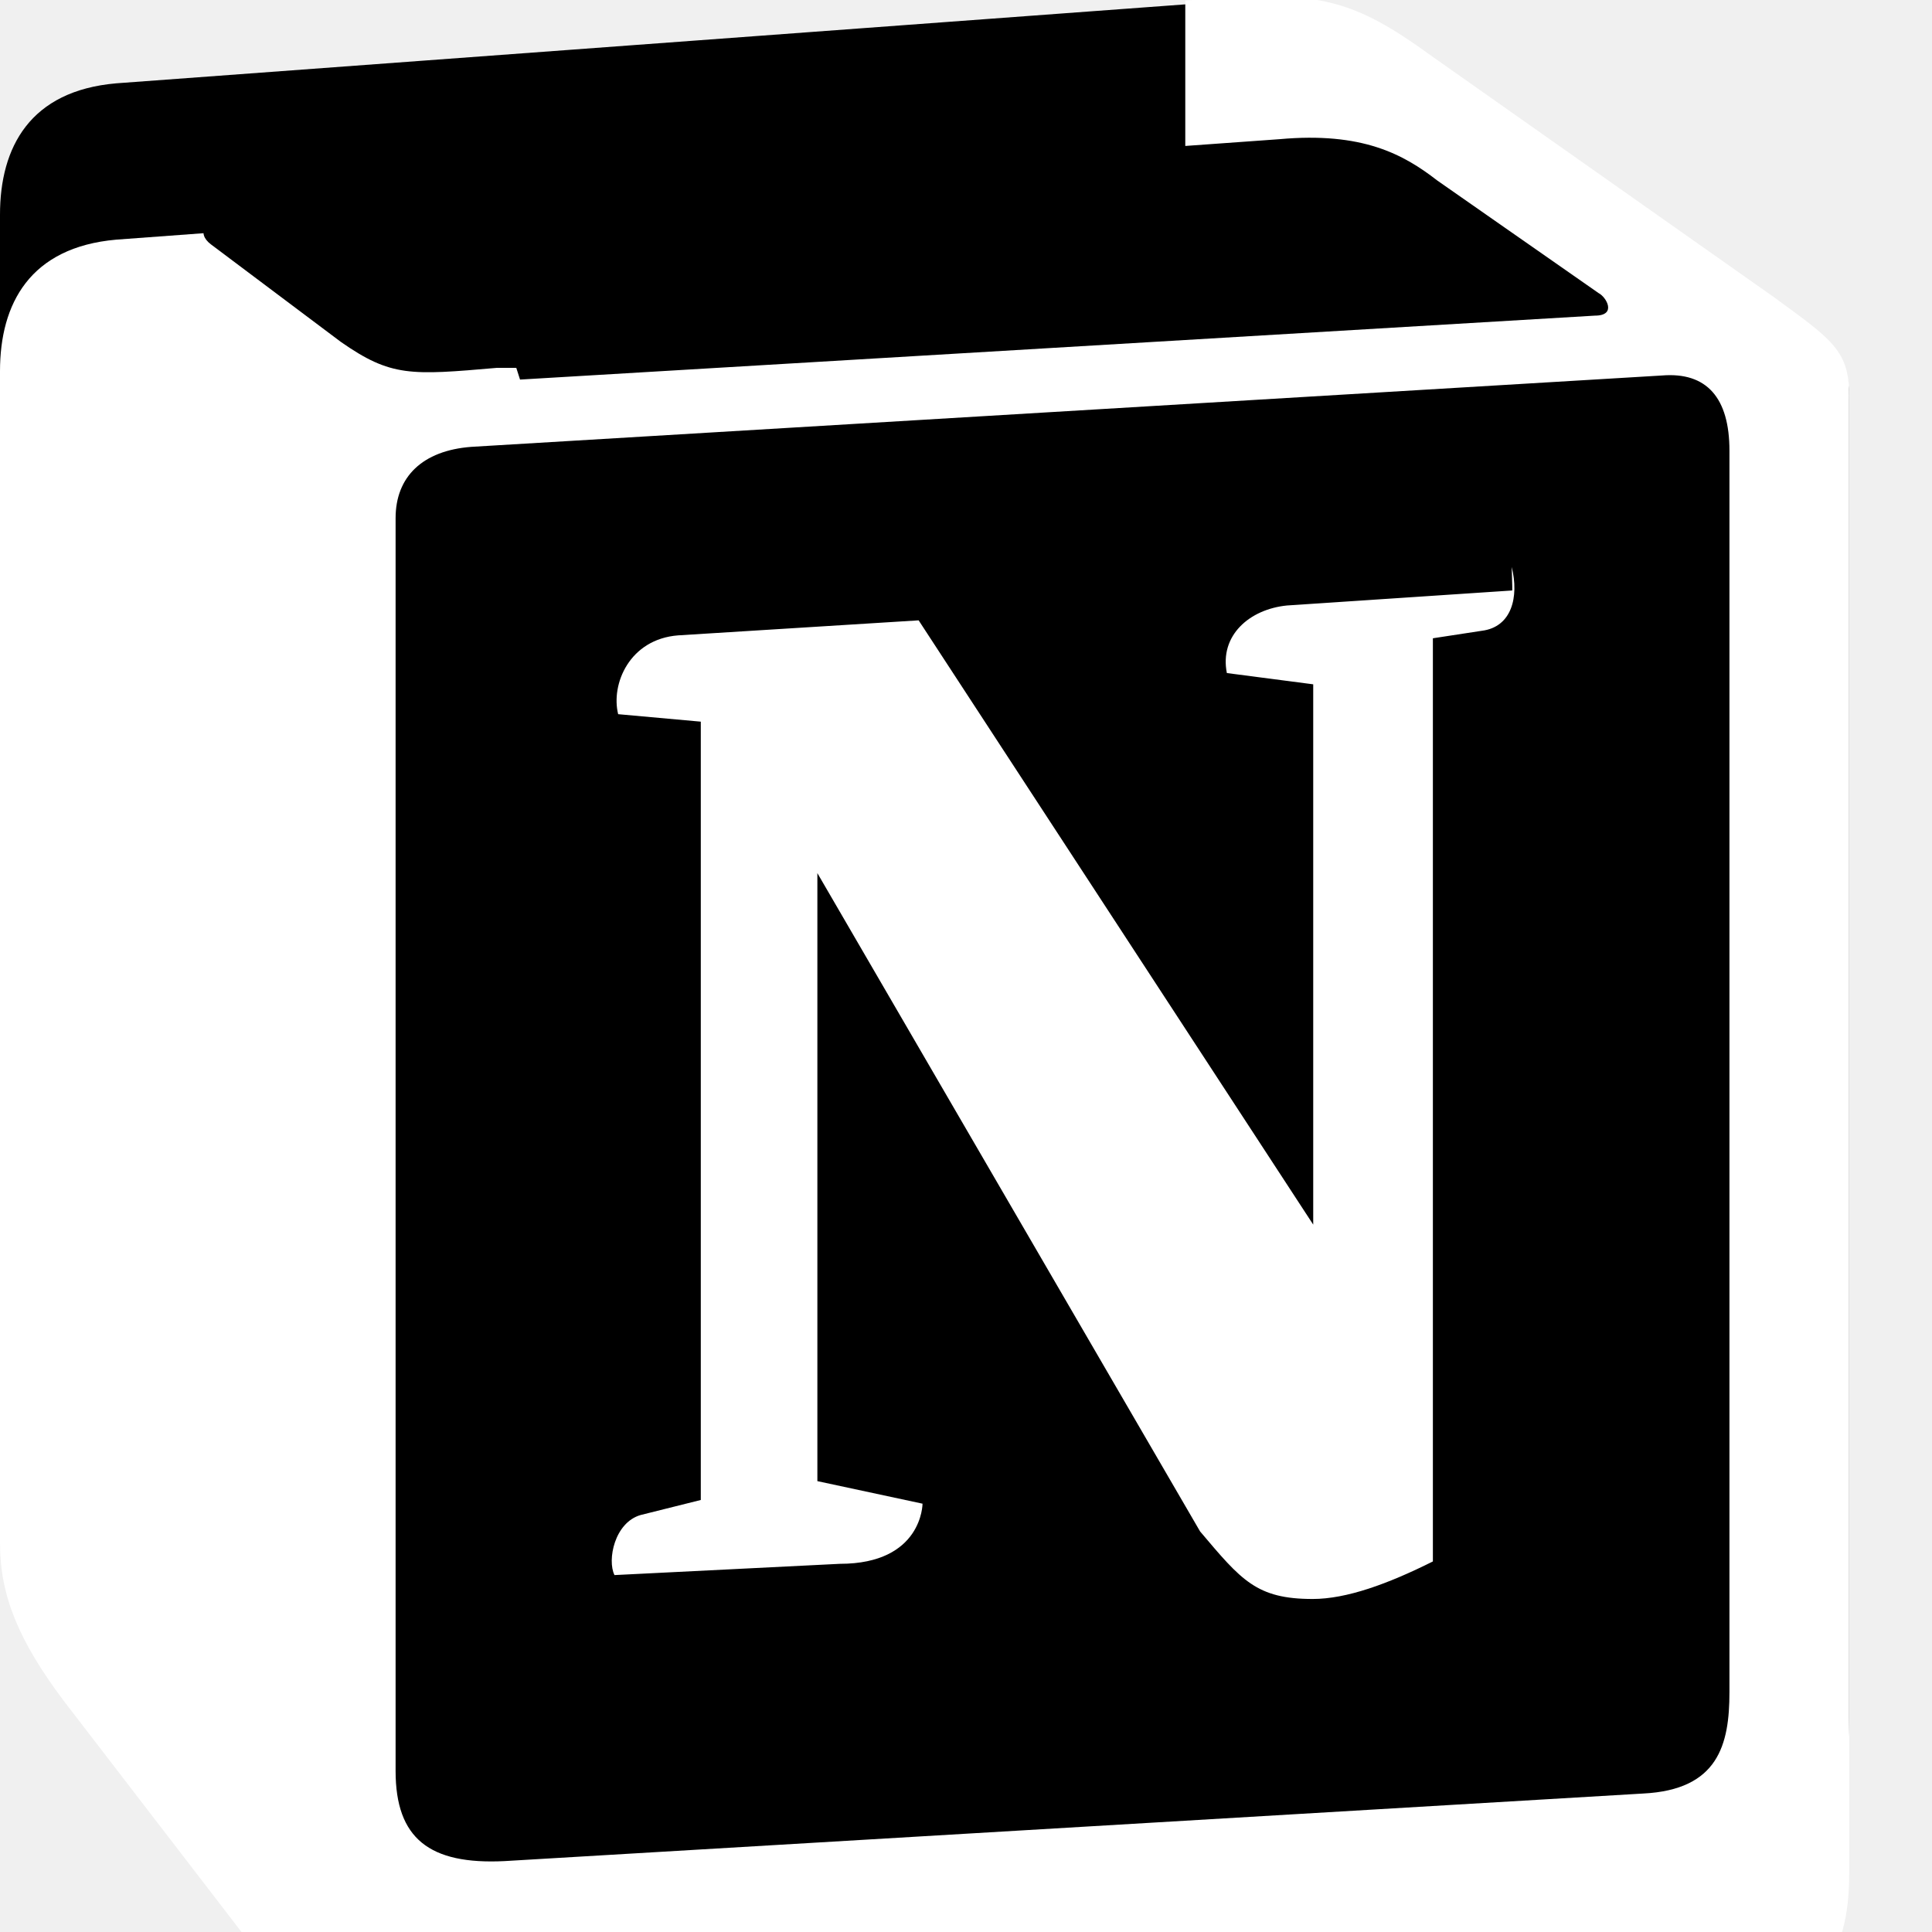
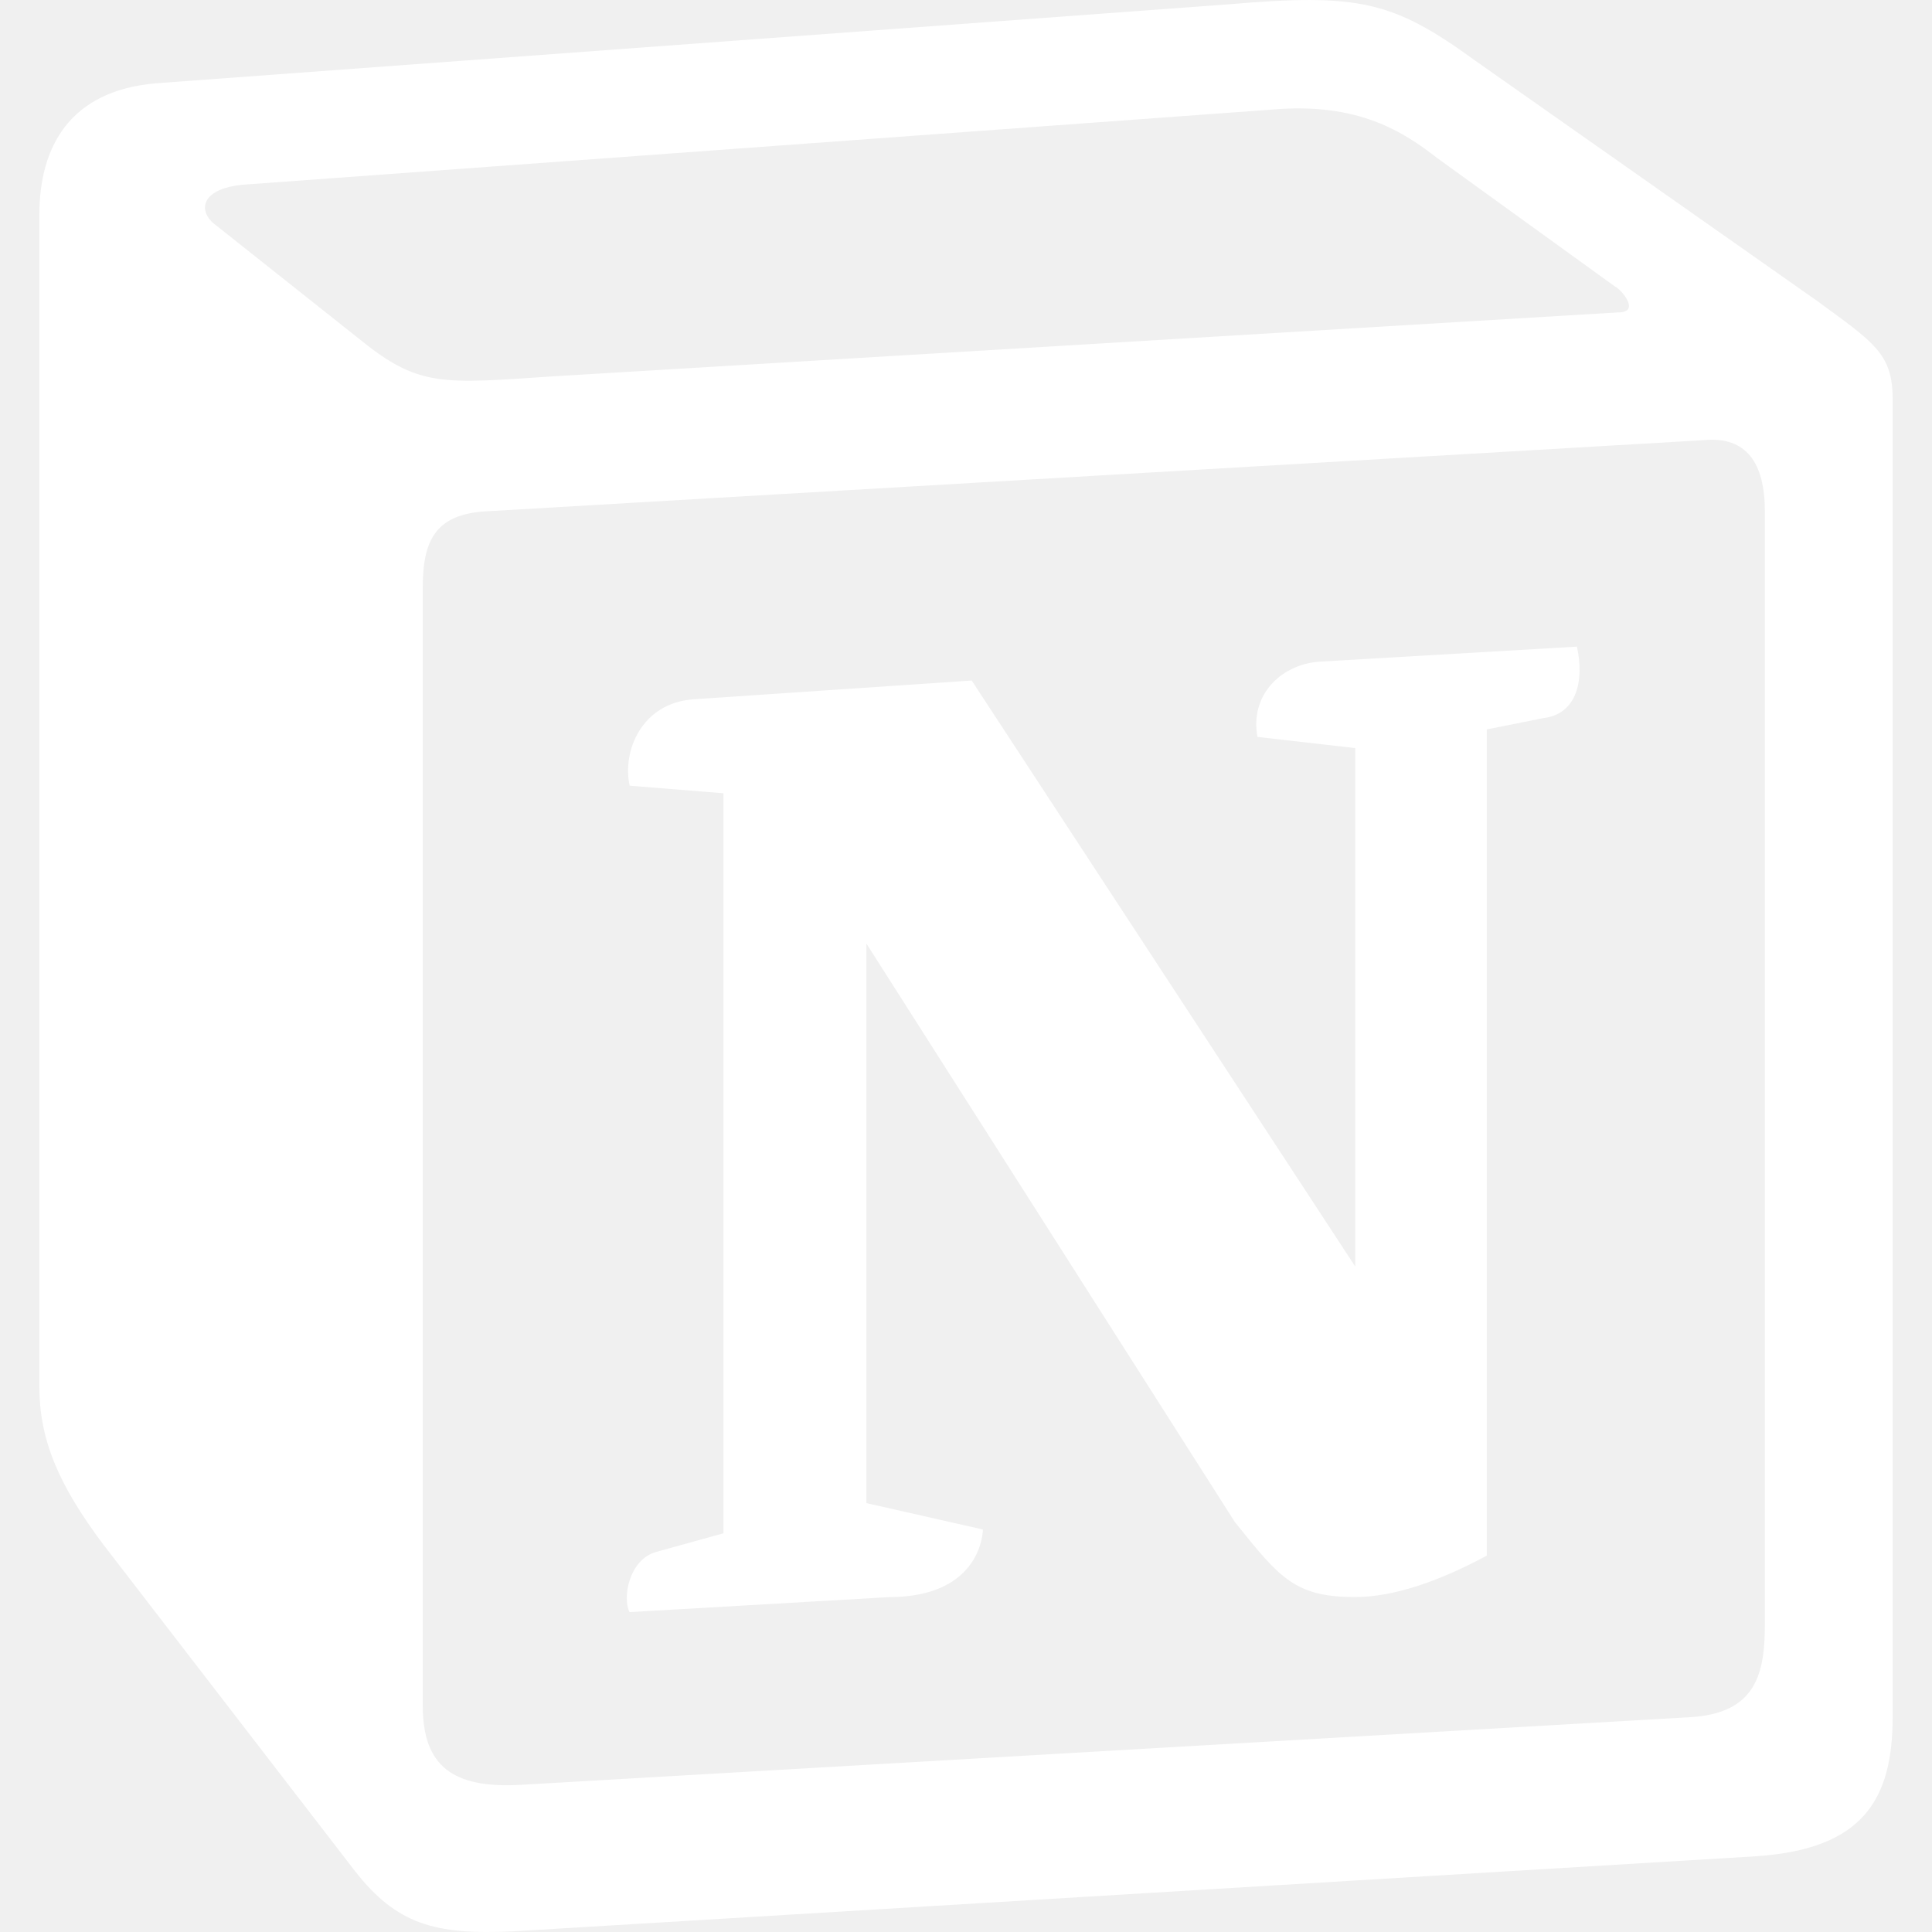
- <svg xmlns="http://www.w3.org/2000/svg" viewBox="0 0 100 100">
-   <path d="M6.017 4.313l55.333-4.087c6.797-.583 8.543-.19 12.817 2.917l17.663 12.443c2.913 2.14 3.883 2.723 3.883 5.053v68.243c0 4.277-1.553 6.807-6.99 7.193L24.467 99.967c-4.08.193-6.023-.39-8.16-3.113L3.3 79.94c-2.333-3.113-3.3-5.443-3.3-8.167V11.113c0-3.497 1.553-6.413 6.017-6.8z" fill="currentColor" />
-   <path d="M61.35 8.317l-55.333 4.087C1.553 12.797 0 15.713 0 19.21v60.66c0 2.724.967 5.054 3.3 8.167l13.007 16.913c2.137 2.723 4.08 3.307 8.16 3.113l64.257-3.89c5.437-.387 6.99-2.917 6.99-7.194V20.443c0-2.33-.97-2.913-3.883-5.053L74.167 2.947c-4.274-3.107-6.02-3.5-12.817-2.917v8.287z" fill="#fff" />
-   <path fill-rule="evenodd" clip-rule="evenodd" d="M25.723 19.04c-4.467.387-5.48.472-8.08-1.343L10.92 12.65c-.777-.583-.387-1.363 1.167-1.556l54.14-3.89c4.277-.387 6.413.777 8.163 2.137l8.353 5.83c.39.193.97 1.166-.193 1.166l-55.633 3.31-.194-.607zm-5.247 7.78v64.843c0 3.497 1.75 4.86 5.64 4.667l58.93-3.497c3.89-.193 4.47-2.527 4.47-5.247v-64.26c0-2.723-1.167-4.083-3.5-3.89l-61.623 3.693c-2.53.193-3.917 1.553-3.917 3.69zm57.77 2.527c.387 1.553 0 3.113-1.553 3.303l-2.527.387v47.783c-2.333 1.167-4.47 1.943-6.22 1.943-2.917 0-3.693-.97-5.83-3.497L42.307 45.193v31.47l5.443 1.167s0 3.113-4.277 3.113l-11.667.583c-.387-.777 0-2.723 1.357-3.11l3.11-.777V37.353l-4.277-.387c-.387-1.553.583-3.887 3.11-4.08l12.443-.777 20.423 31.277V35.42l-4.47-.583c-.387-1.943 1.167-3.303 3.11-3.497l11.663-.777v-.216z" fill="currentColor" />
+ <svg xmlns="http://www.w3.org/2000/svg" fill="#ffffff" role="img" viewBox="0 0 24 24">
+   <path d="M4.459 4.208c.746.606 1.026.56 2.428.466l13.215-.793c.28 0 .047-.28-.046-.326L17.86 1.968c-.42-.326-.981-.7-2.055-.607L3.01 2.295c-.466.046-.56.28-.374.466zm.793 3.08v13.904c0 .747.373 1.027 1.214.98l14.523-.84c.841-.046.935-.56.935-1.167V6.354c0-.606-.233-.933-.748-.887l-15.177.887c-.56.047-.747.327-.747.933zm14.337.745c.093.42 0 .84-.42.888l-.7.14v10.264c-.608.327-1.168.514-1.635.514-.748 0-.935-.234-1.495-.933l-4.577-7.186v6.952L12.21 19s0 .84-1.168.84l-3.222.186c-.093-.186 0-.653.327-.746l.84-.233V9.854L7.822 9.76c-.094-.42.14-1.026.793-1.073l3.456-.233 4.764 7.279v-6.44l-1.215-.139c-.093-.514.28-.887.747-.933zM1.936 1.035l13.31-.98c1.634-.14 2.055-.047 3.082.7l4.249 2.986c.7.513.934.653.934 1.213v16.378c0 1.026-.373 1.634-1.68 1.726l-15.458.934c-.98.047-1.448-.093-1.962-.747l-3.129-4.06c-.56-.747-.793-1.306-.793-1.96V2.667c0-.839.374-1.54 1.447-1.632z" />
</svg>
